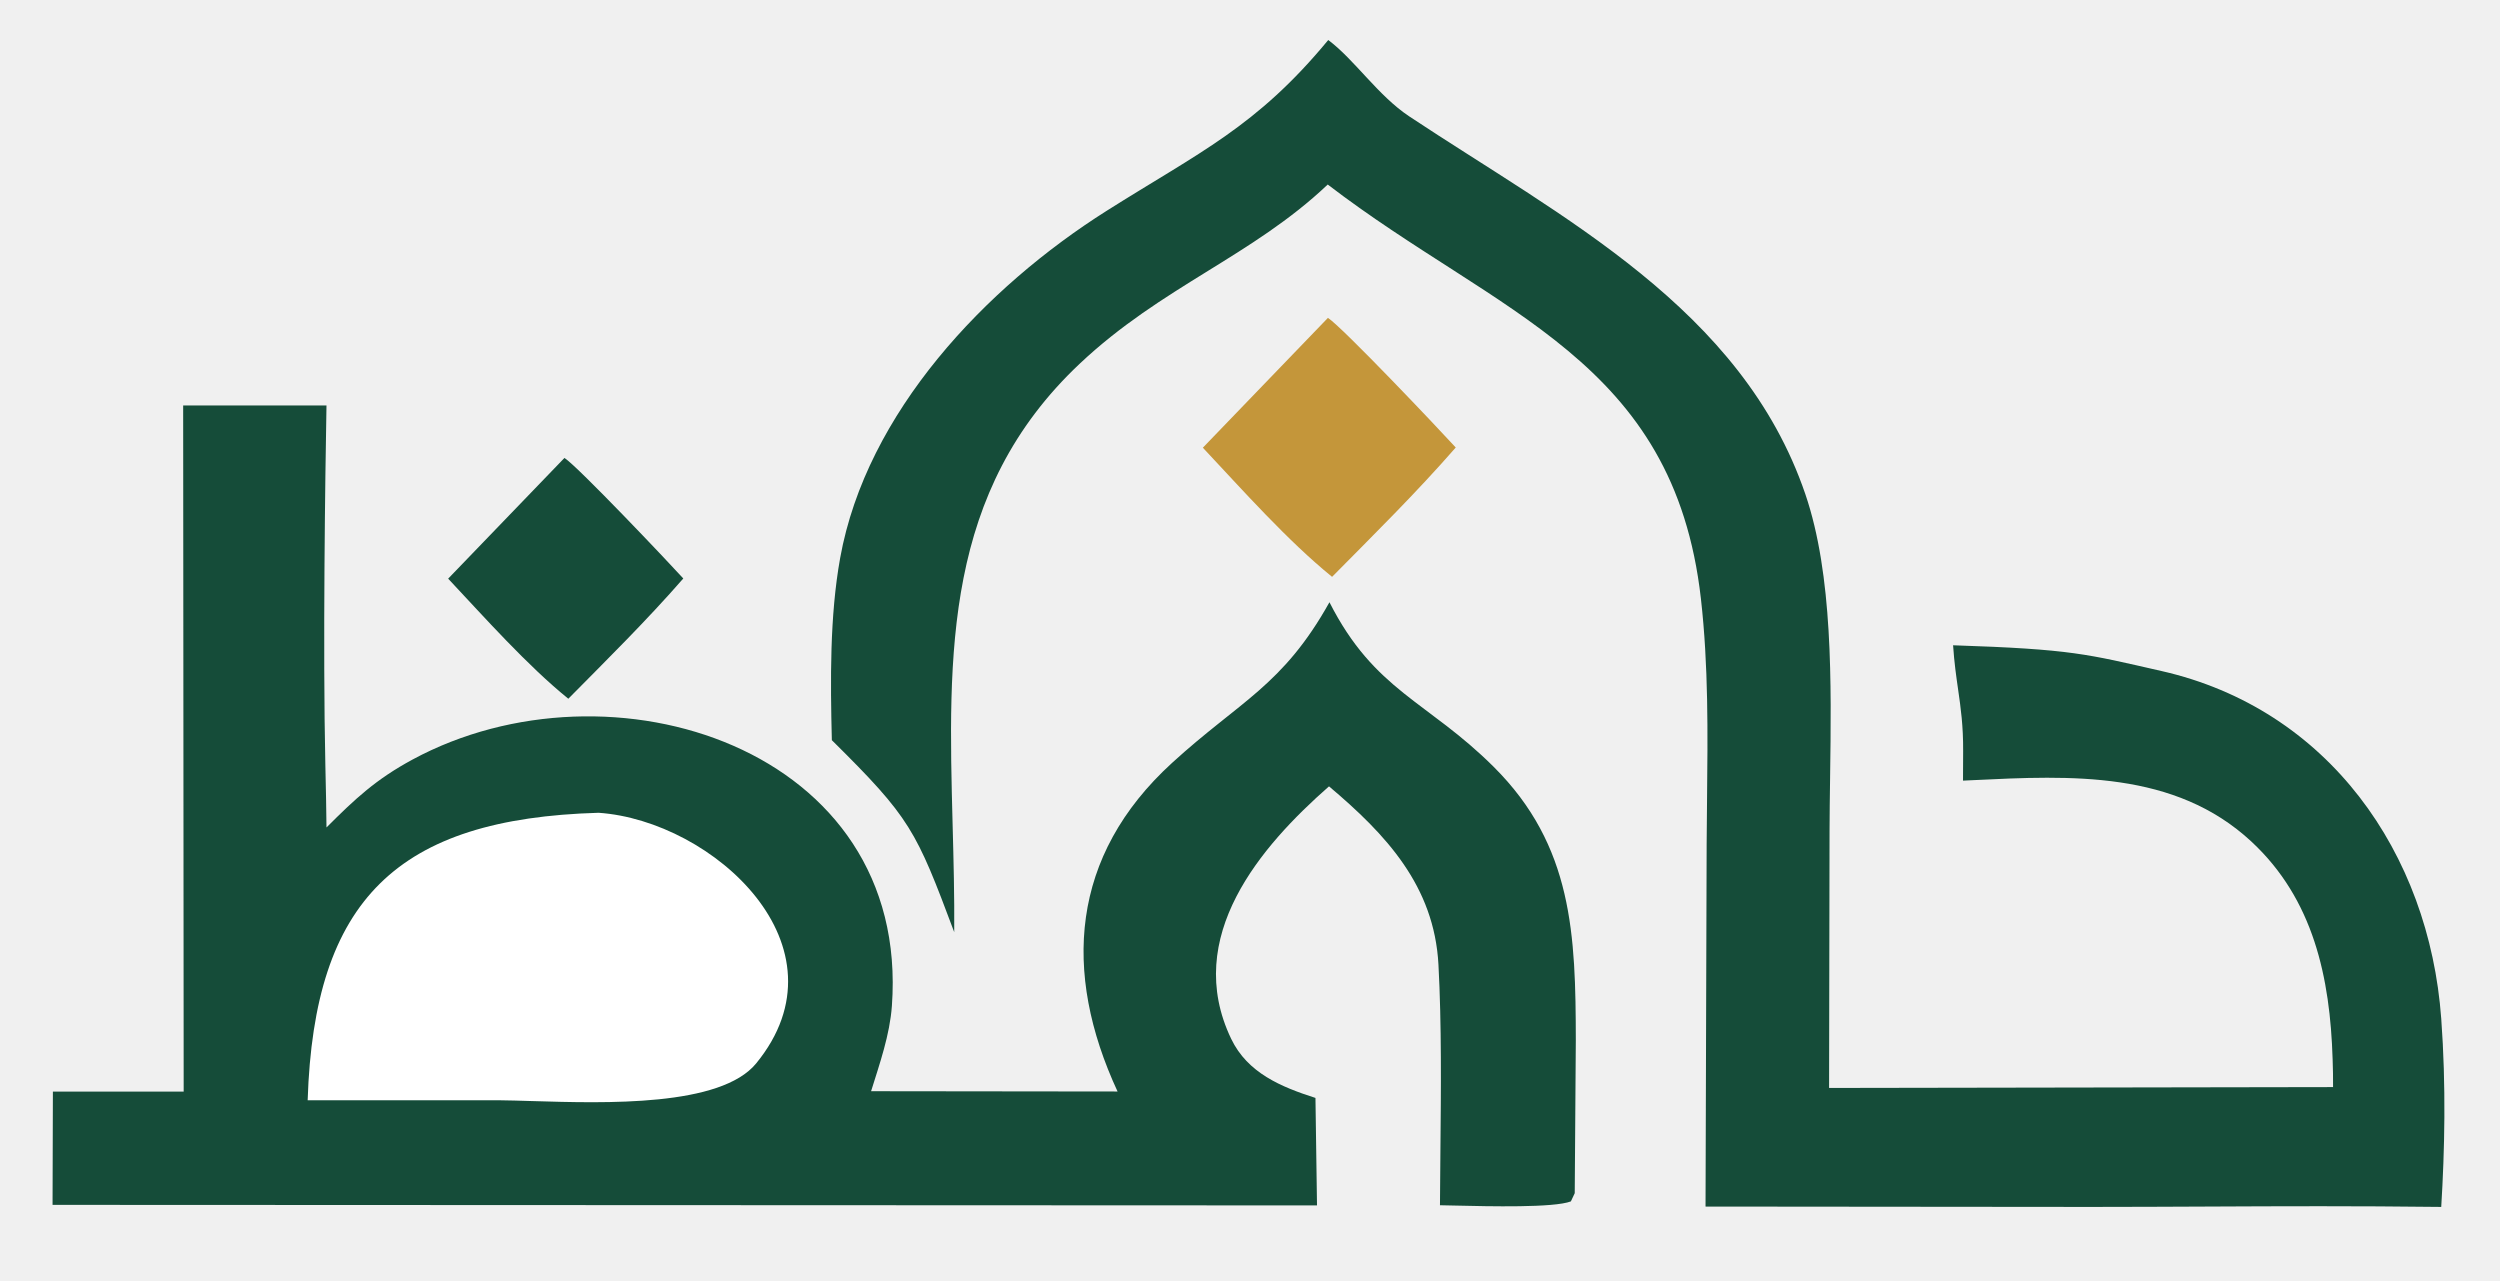
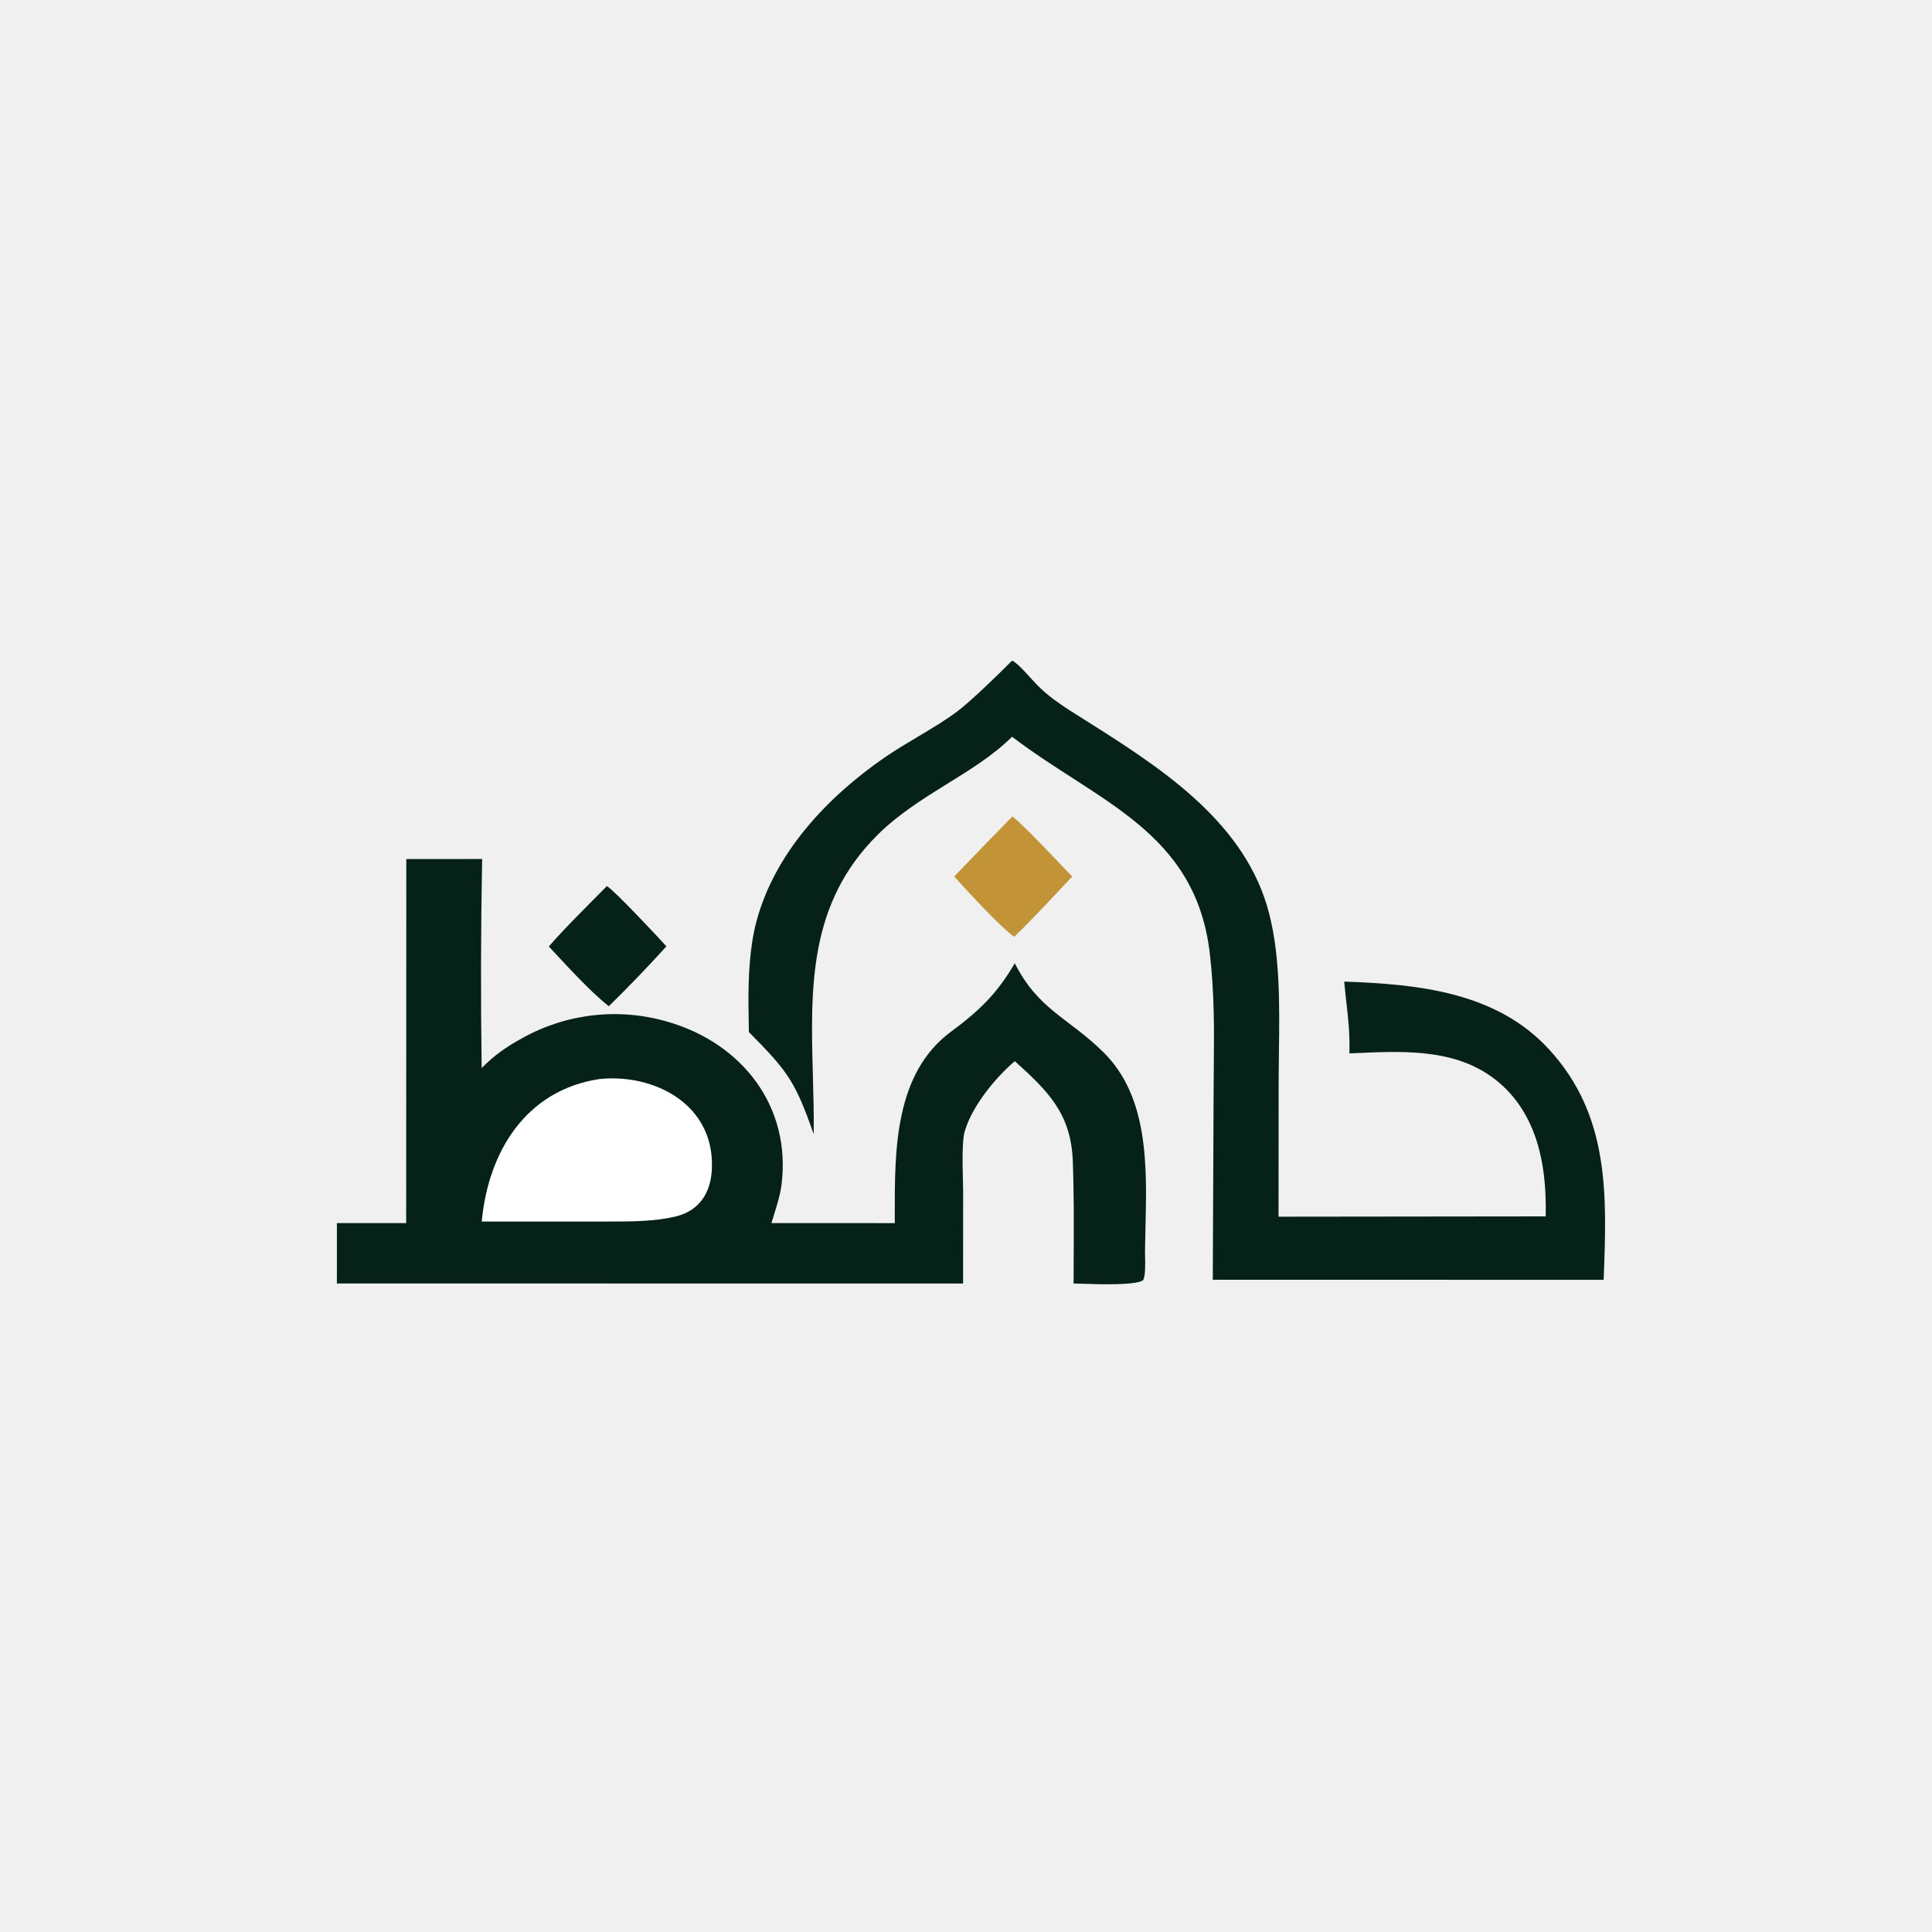
- <svg xmlns="http://www.w3.org/2000/svg" viewBox="190 395 820 420" role="img" aria-label="حافظ">
-   <g transform="translate(0.25 0.25)">
-     <path fill="#154C39" d="M249.828 527.737L296.838 527.737C296.423 550.063 295.623 607.922 296.465 645.639C296.642 653.611 296.798 660.636 296.838 666.156C306.242 656.76 312.984 650.41 325.079 643.873C389.892 608.848 488.489 639.921 482.287 724.731C481.594 734.201 478.329 743.496 475.467 752.667L556.31 752.763C538.142 713.57 540.851 675.445 574.165 645C596.447 624.635 610.468 619.748 625.812 592.286C640.592 621.435 657.972 624.642 679.711 646.303C705.674 672.176 706.566 701.382 706.617 736.053L706.263 786.114L704.999 788.81C699.429 790.941 678.329 790.443 666.989 790.175L666.942 790.175C664.973 790.129 663.303 790.089 662.06 790.071C662.086 784.424 662.143 778.628 662.202 772.754L662.202 772.711C662.403 752.19 662.614 730.692 661.561 711.134C660.174 685.348 644.386 668.467 625.666 652.673C603.316 672.3 577.567 702.072 593.573 735.483C598.937 746.679 609.949 751.265 621.22 754.871L621.728 790.126L206.988 789.948L207.097 752.802L249.994 752.802L249.828 527.737Z" />
-     <path fill="#FFFFFF" transform="translate(375 708) scale(1.06) translate(-375 -708)" d="M385.458 663.982C420.881 666.435 463.787 705.373 434.229 741.521C423.241 754.959 387.708 753.881 364.874 753.187L364.86 753.187C361.137 753.073 357.751 752.972 354.866 752.943L295.436 752.932C297.428 690.816 323.215 665.784 385.458 663.982Z" />
-     <path fill="#154C39" d="M625.413 407.877C633.97 414.236 641.742 426.122 651.946 432.898C701.951 466.102 761.045 495.789 781.888 556.786C790.959 583.34 790.459 618.822 790.021 649.865L790.021 649.87L790.021 649.896C789.937 655.895 789.854 661.728 789.842 667.298L789.689 751.599L954.994 751.315C955.012 748.268 954.967 745.221 954.851 742.176C954.027 715.427 948.606 689.733 928.217 670.794C903.073 647.437 868.915 649.091 836.951 650.64L833.615 650.799C833.622 647.616 833.641 644.379 833.66 641.111C833.708 632.779 832.886 627.028 832.015 620.945L832.013 620.925L832.012 620.919L832.006 620.88L832.004 620.869C831.384 616.56 830.742 612.082 830.364 606.4C869.498 607.683 874.238 609.287 898.699 614.84C953.42 627.26 986.491 674.497 990.475 728.839C992.1 750.991 991.597 772.206 990.475 790.622C961.706 790.28 938.849 790.384 913.883 790.5C901.937 790.556 889.507 790.611 875.715 790.622L749.164 790.504L749.531 671.659C749.554 666.865 749.607 662.071 749.658 657.275L749.658 657.25C749.897 635.173 750.136 613.106 747.652 591.152C738.765 512.58 681.019 498.043 625.248 455.272C600.506 478.755 570.712 488.776 543.921 514.022C499.343 556.025 500.734 609.032 502.211 665.314L502.211 665.316L502.211 665.327C502.518 676.931 502.826 688.679 502.736 700.494C490.186 666.997 488.424 663.075 462.594 637.529C462.112 618.049 461.88 596.852 465.328 577.745C473.953 529.976 513.038 488.963 552.794 463.857C583.207 444.652 601.929 436.334 625.413 407.877Z" />
-     <path fill="#C4963A" transform="translate(625.76 541.36) scale(1.14) translate(-625.76 -541.36)" d="M625.369 504.208C629.716 507.079 657.473 536.387 662.141 541.51C650.857 554.451 638.632 566.516 626.559 578.723C613.757 568.331 600.784 553.723 589.379 541.566L625.369 504.208Z" />
-     <path fill="#154C39" transform="translate(375.31 584.44) scale(1.06) translate(-375.31 -584.44)" d="M374.919 547.184C379.266 550.055 407.023 579.364 411.691 584.486C400.407 597.428 388.182 609.492 376.109 621.7C363.307 611.307 350.334 596.7 338.928 584.543L374.919 547.184Z" />
-   </g>
+ <svg xmlns="http://www.w3.org/2000/svg" width="1133" height="1133" viewBox="0 0 1133 1133">
+   <path fill="#062118" transform="scale(1.34887 1.34887)" d="M176.648 373.487L209.614 373.465C209.045 403.759 208.977 434.059 209.408 464.355C215.088 458.628 219.991 455.23 227.087 451.318C246.389 440.553 269.213 438.007 290.414 444.255C322.635 453.627 344.188 481.074 339.744 515.343C339.072 520.513 336.894 526.699 335.395 531.742L389.025 531.767C389.025 530.638 389.022 529.5 389.02 528.352L389.02 528.349C388.963 500.103 388.896 466.659 413.523 448.49C425.613 439.565 433.583 431.911 441.184 418.783C451.519 439.126 464.253 442.25 479.713 457.468C499.391 476.833 498.661 507.014 498.005 534.089C497.921 537.53 497.839 540.921 497.801 544.234C497.806 544.706 497.82 545.274 497.837 545.904L497.837 545.906C497.925 549.309 498.06 554.547 497.001 556.574C493.709 558.907 477.726 558.372 469.734 558.105C468.541 558.065 467.526 558.03 466.758 558.013C466.762 553.926 466.782 549.83 466.801 545.729L466.802 545.692C466.867 532.029 466.933 518.315 466.409 504.692C465.618 484.12 455.578 474.305 441.209 461.359C432.706 468.537 422.473 481.14 419.415 491.91C418.233 496.065 418.472 505.826 418.645 512.902C418.695 514.957 418.74 516.786 418.742 518.184L418.71 558.033L146.468 558.001L146.474 531.754L176.593 531.746L176.648 373.487Z" />
+   <path fill="white" transform="scale(1.34887 1.34887)" d="M260.578 469.132C261.828 469 263.08 468.91 264.336 468.865C286.877 468.156 309.236 481.131 309.522 505.68C309.8 516.938 305.184 526.273 293.429 528.958C284.173 531.075 274.475 531.072 264.928 531.069C263.287 531.068 261.651 531.068 260.023 531.078L209.446 531.07C212.251 500.757 228.597 473.982 260.578 469.132Z" />
+   <path fill="#062118" transform="scale(1.34887 1.34887)" d="M440.024 287.215C442.697 288.302 448.641 295.56 451.023 297.92C453.266 300.173 455.681 302.252 458.235 304.14C462.572 307.371 467.488 310.371 472.067 313.261C503.38 333.024 539.273 355.835 550.736 393.457C556.63 412.816 556.314 436.245 556.025 457.633C555.97 461.621 555.917 465.538 555.906 469.345L555.865 528.971L672.009 528.839C672.07 526.08 672.054 523.321 671.96 520.562C671.39 502.688 666.905 484.694 653.359 472.116C635.796 455.807 612.017 456.856 589.733 457.839L589.731 457.839C588.713 457.885 587.697 457.93 586.686 457.972C586.858 449.078 586.204 443.3 585.428 436.456C585.097 433.53 584.744 430.408 584.423 426.765C616.327 427.856 650.465 431.226 673.382 456.132C699.887 484.938 698.594 519.523 697.248 555.514L697.247 555.518L697.214 556.414L601.22 556.398L527.273 556.385L527.634 474.281C527.651 471.072 527.68 467.921 527.709 464.812C527.868 447.858 528.015 432.108 525.998 414.655C519.832 361.345 477.335 348.813 440.016 320.31C423.477 336.664 399.692 345.067 381.679 362.838C351.37 392.74 352.379 429.697 353.416 467.672L353.417 467.695C353.647 476.132 353.879 484.619 353.768 493.09C345.647 469.993 342.547 465.827 325.581 448.695C325.495 444.574 325.434 440.45 325.401 436.326C325.356 424.793 325.877 411.875 328.857 400.666C336.804 370.772 359.653 346.58 384.548 329.36C394.23 322.664 407.118 316.125 416.123 309.349C422.444 304.59 434.321 292.95 440.024 287.215Z" />
+   <path fill="#062118" transform="scale(1.34887 1.34887)" d="M263.854 385.241C267.236 387.23 286.248 407.584 289.728 411.433C281.651 420.362 273.303 429.041 264.695 437.457C256.263 430.869 246.027 419.382 238.595 411.498C245.781 403.241 256.016 393.19 263.854 385.241Z" />
+   <path fill="#C39337" transform="scale(1.34887 1.34887)" d="M440.171 354.961C445.669 359.276 460.539 375.285 466.172 381.084C458.099 389.608 449.322 399.225 440.93 407.285C434.538 402.717 420.325 387.144 414.88 381.064C423.236 372.294 431.669 363.592 440.171 354.961Z" />
</svg>
